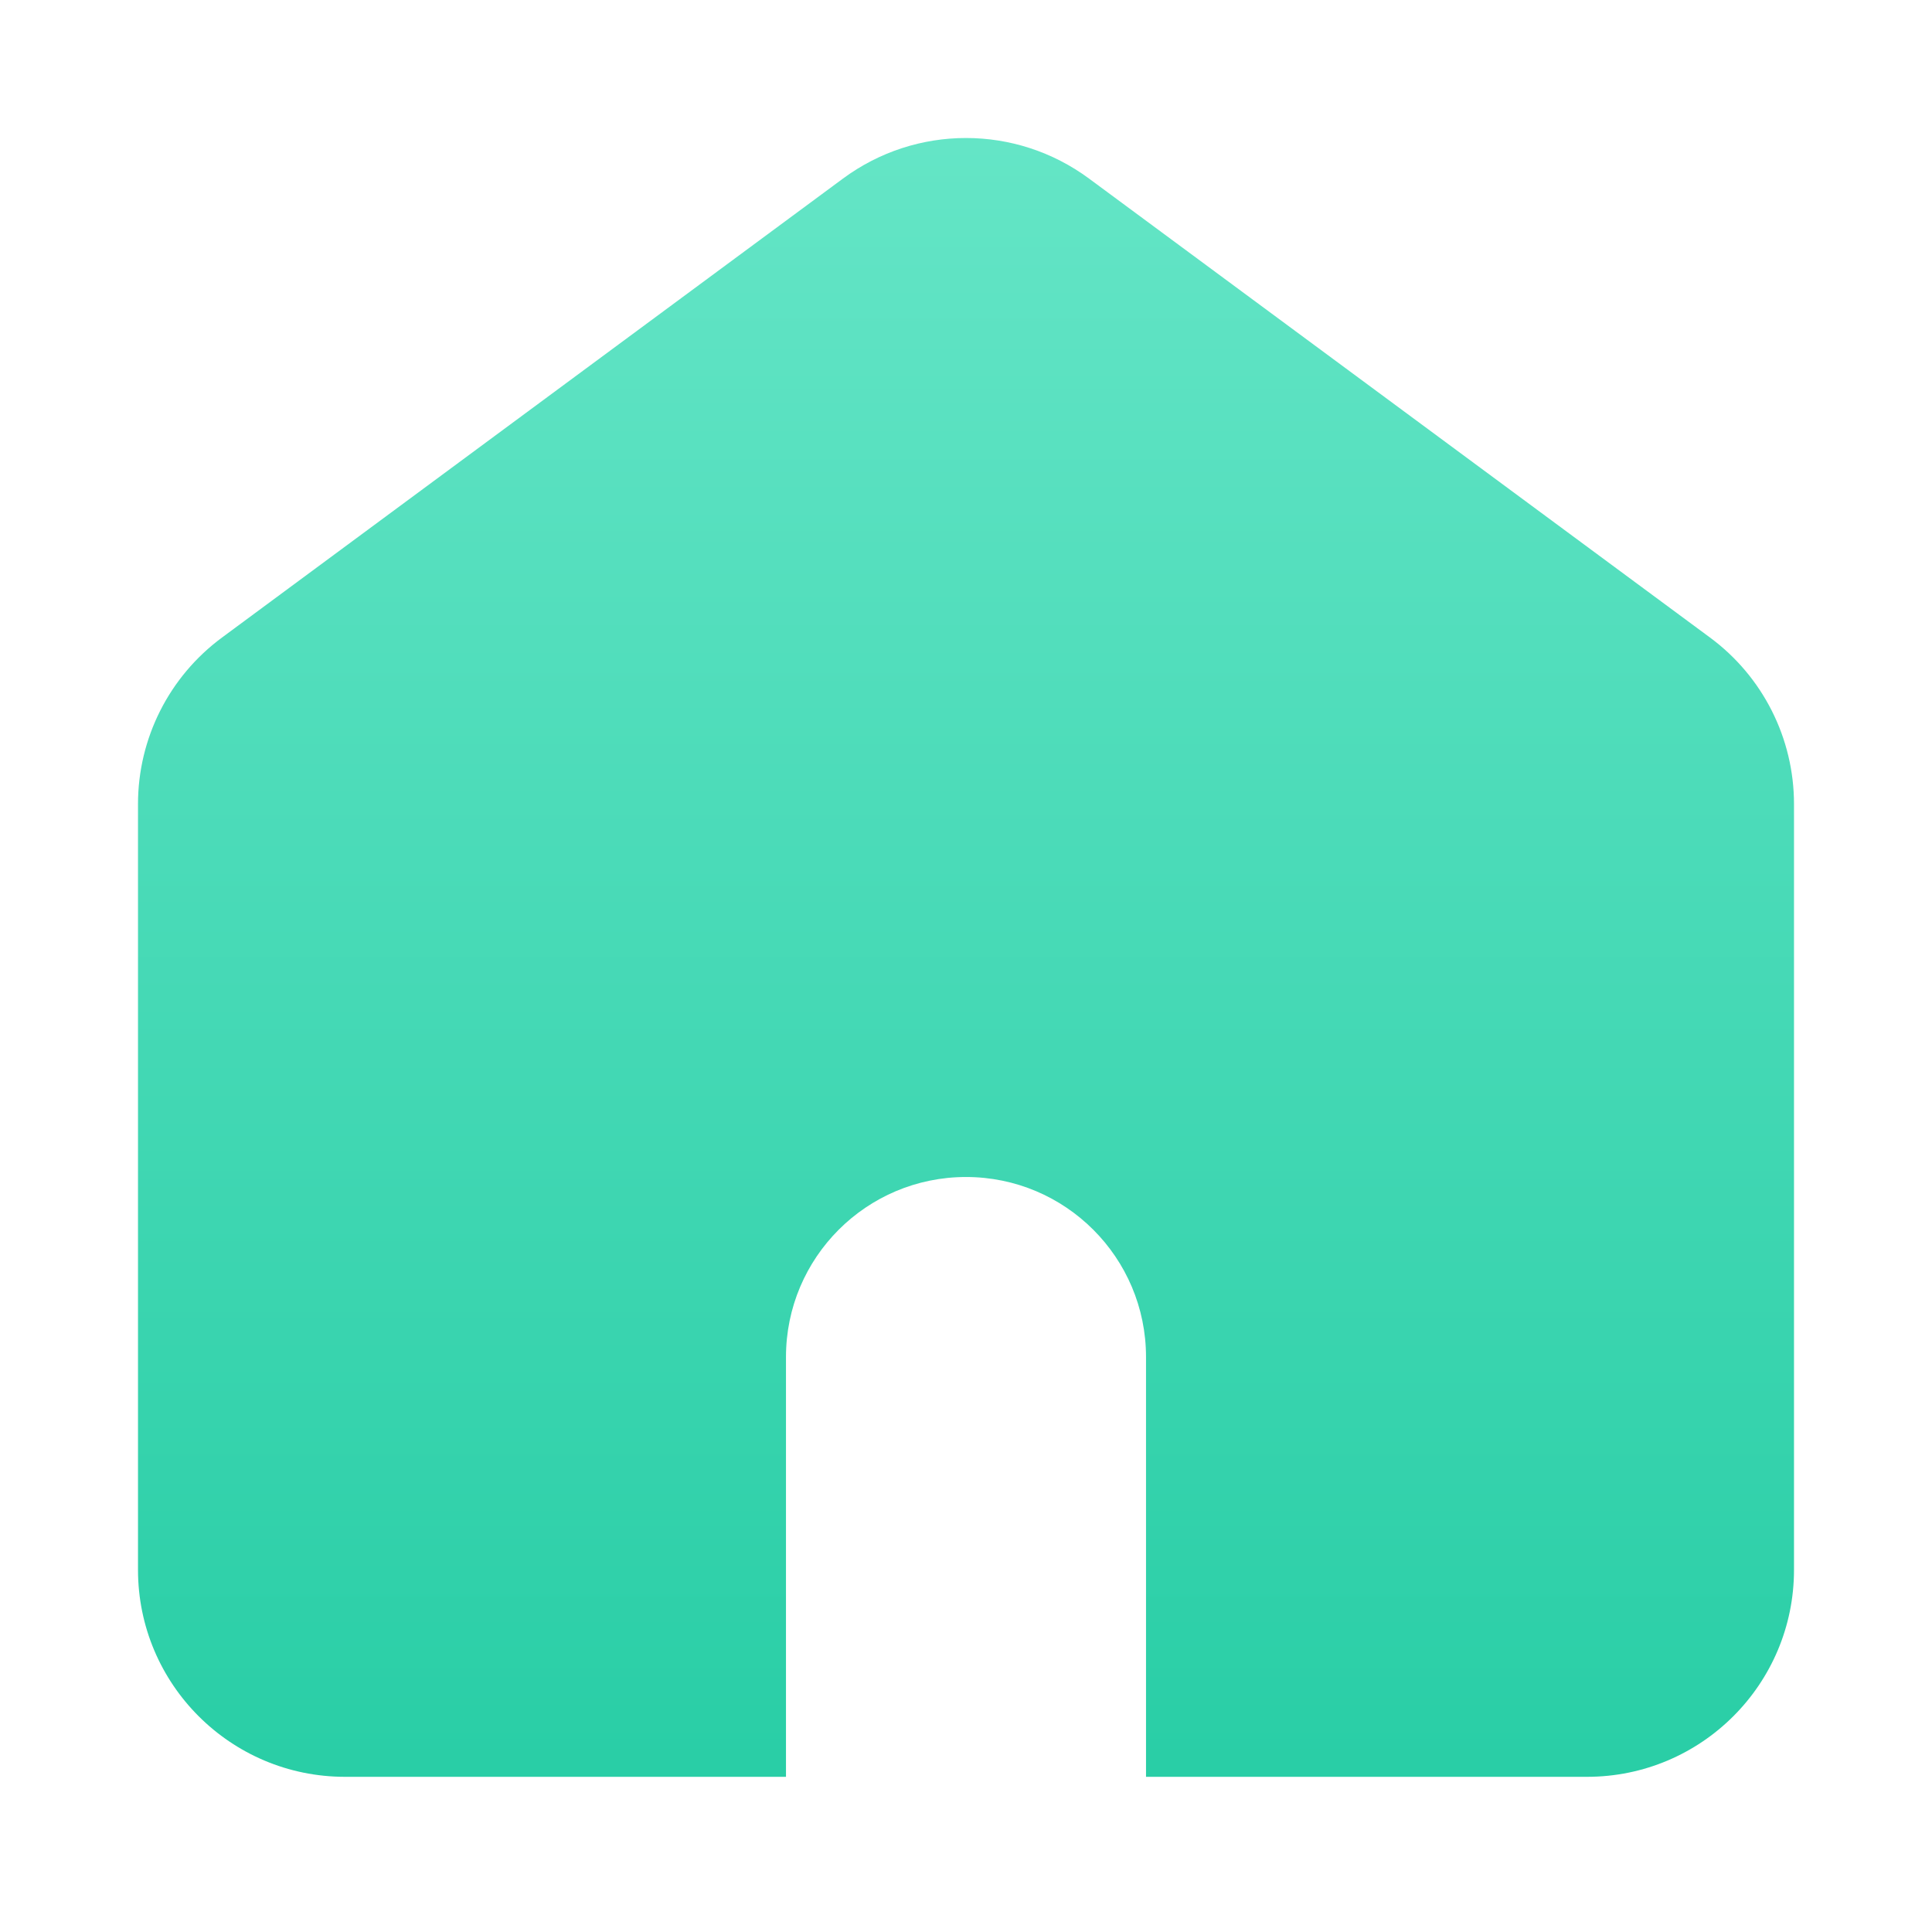
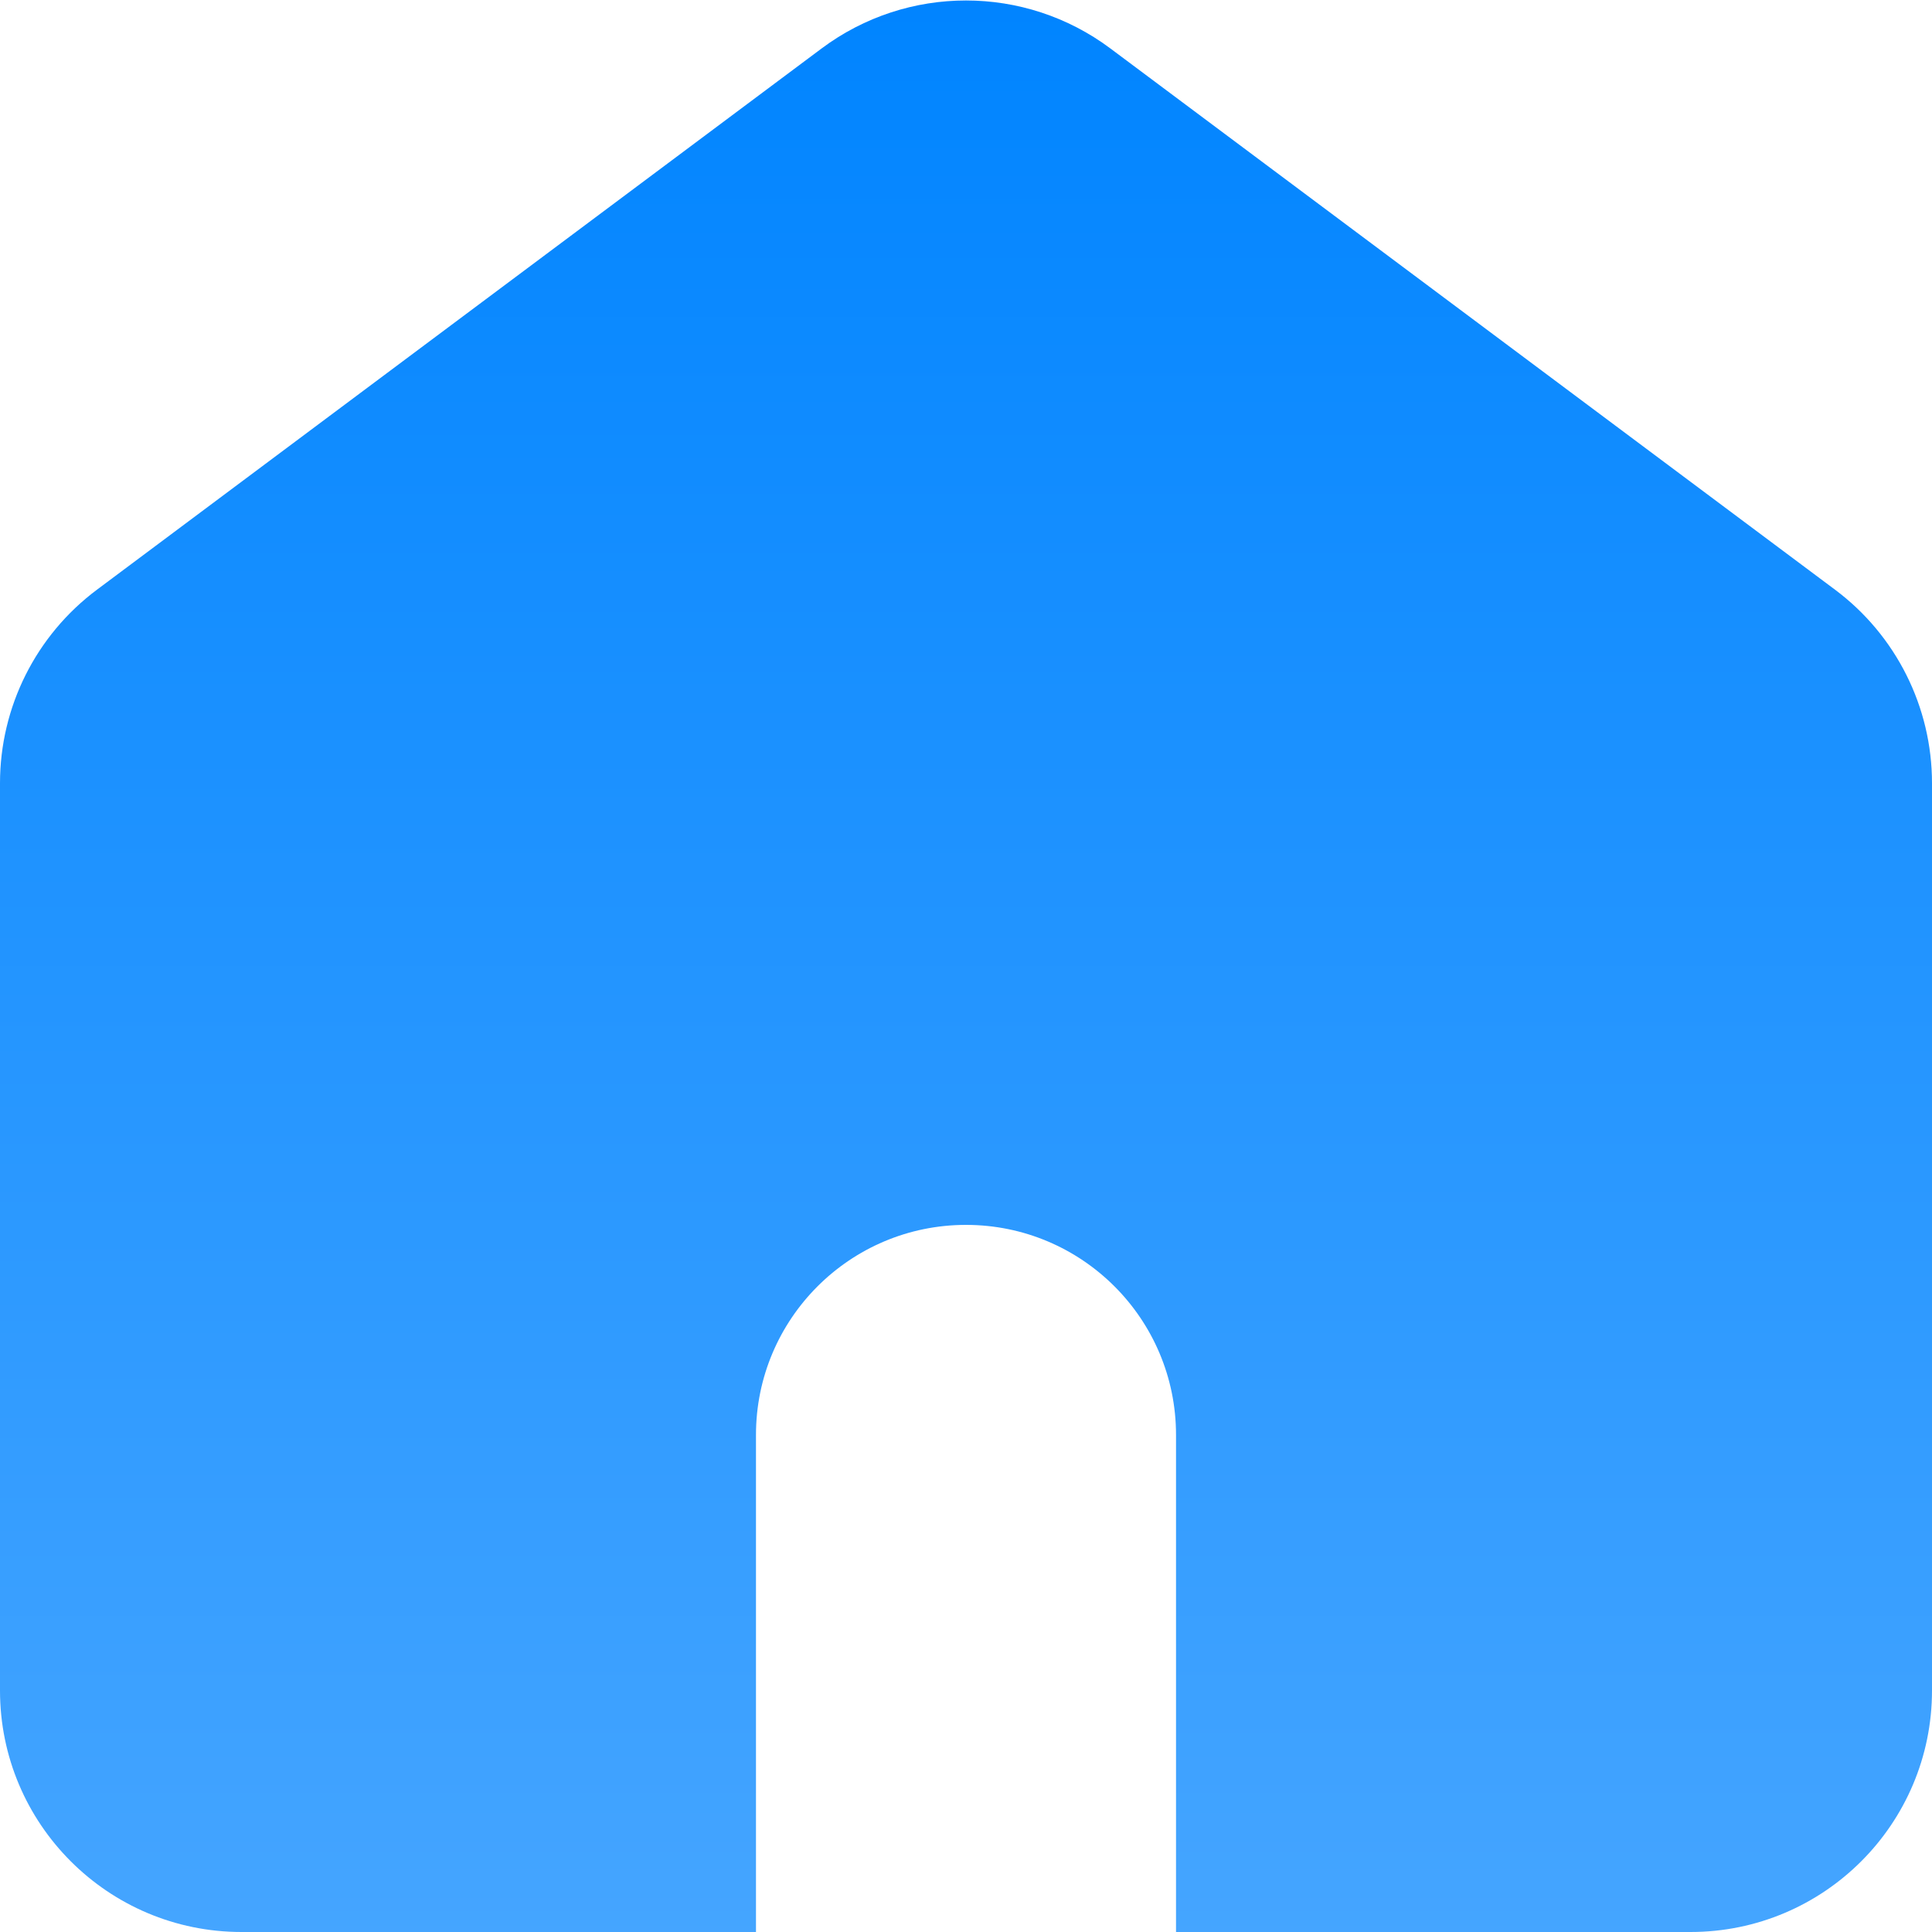
- <svg xmlns="http://www.w3.org/2000/svg" width="28px" height="28px" viewBox="0 0 28 28" version="1.1">
+ <svg xmlns="http://www.w3.org/2000/svg" width="24px" height="24px" viewBox="0 0 24 24" version="1.1">
  <defs>
    <linearGradient x1="50%" y1="0%" x2="50%" y2="100%" id="linearGradient-1">
-       <stop stop-color="#64E5C6" offset="0%" />
-       <stop stop-color="#29CEA6" offset="100%" />
+       <stop stop-color="#0084FF" offset="0%" />
+       <stop stop-color="#45A5FF" offset="100%" />
    </linearGradient>
  </defs>
-   <g id="首页-1" stroke="none" stroke-width="1" fill="none" fill-rule="evenodd">
-     <path d="M16.609,25.751 L16.609,19.667 C16.609,18.226 15.441,17.058 14,17.058 C12.559,17.058 11.391,18.226 11.391,19.667 L11.391,25.751 L5,25.751 C3.343,25.751 2,24.408 2,22.751 L2,11.653 C2,10.701 2.451,9.806 3.217,9.24 L12.217,2.588 C13.277,1.804 14.723,1.804 15.783,2.588 L24.783,9.24 C25.549,9.806 26,10.701 26,11.653 L26,22.751 C26,24.408 24.657,25.751 23,25.751 L16.609,25.751 Z" id="Combined-Shape-Copy-2" fill="url(#linearGradient-1)" />
+   <g id="首页-蓝色" stroke="none" stroke-width="1" fill="none" fill-rule="evenodd">
+     <g id="icon-蓝色" transform="translate(-437, -27)" fill="url(#linearGradient-1)">
+       <path d="M451.609,51 L451.609,44.825 C451.609,43.384 450.441,42.216 449,42.216 C447.559,42.216 446.391,43.384 446.391,44.825 L446.391,51 L440,51 C438.343,51 437,49.657 437,48 L437,36.729 C437,35.782 437.447,34.891 438.205,34.325 L447.205,27.603 C448.269,26.807 449.731,26.807 450.795,27.603 L459.795,34.325 C460.553,34.891 461,35.782 461,36.729 L461,48 C461,49.657 459.657,51 458,51 L451.609,51 Z" id="Combined-Shape-Copy-3" />
+     </g>
  </g>
</svg>
